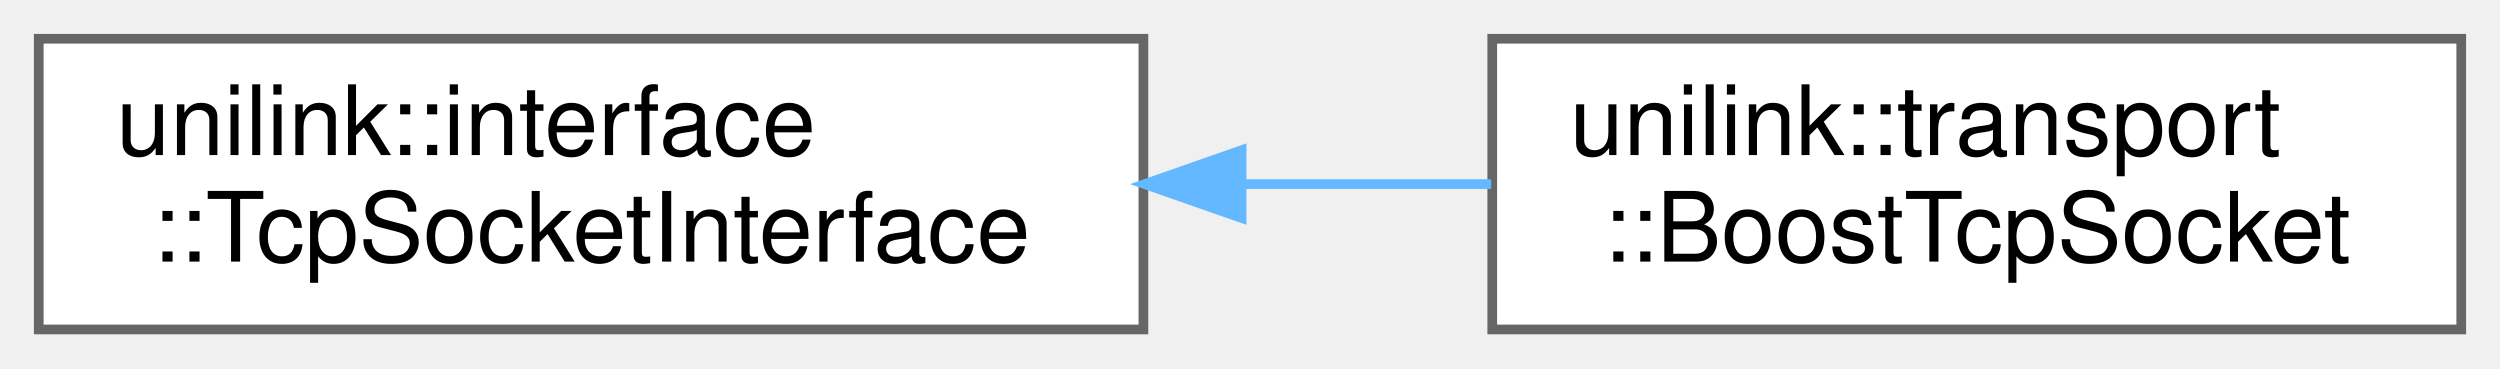
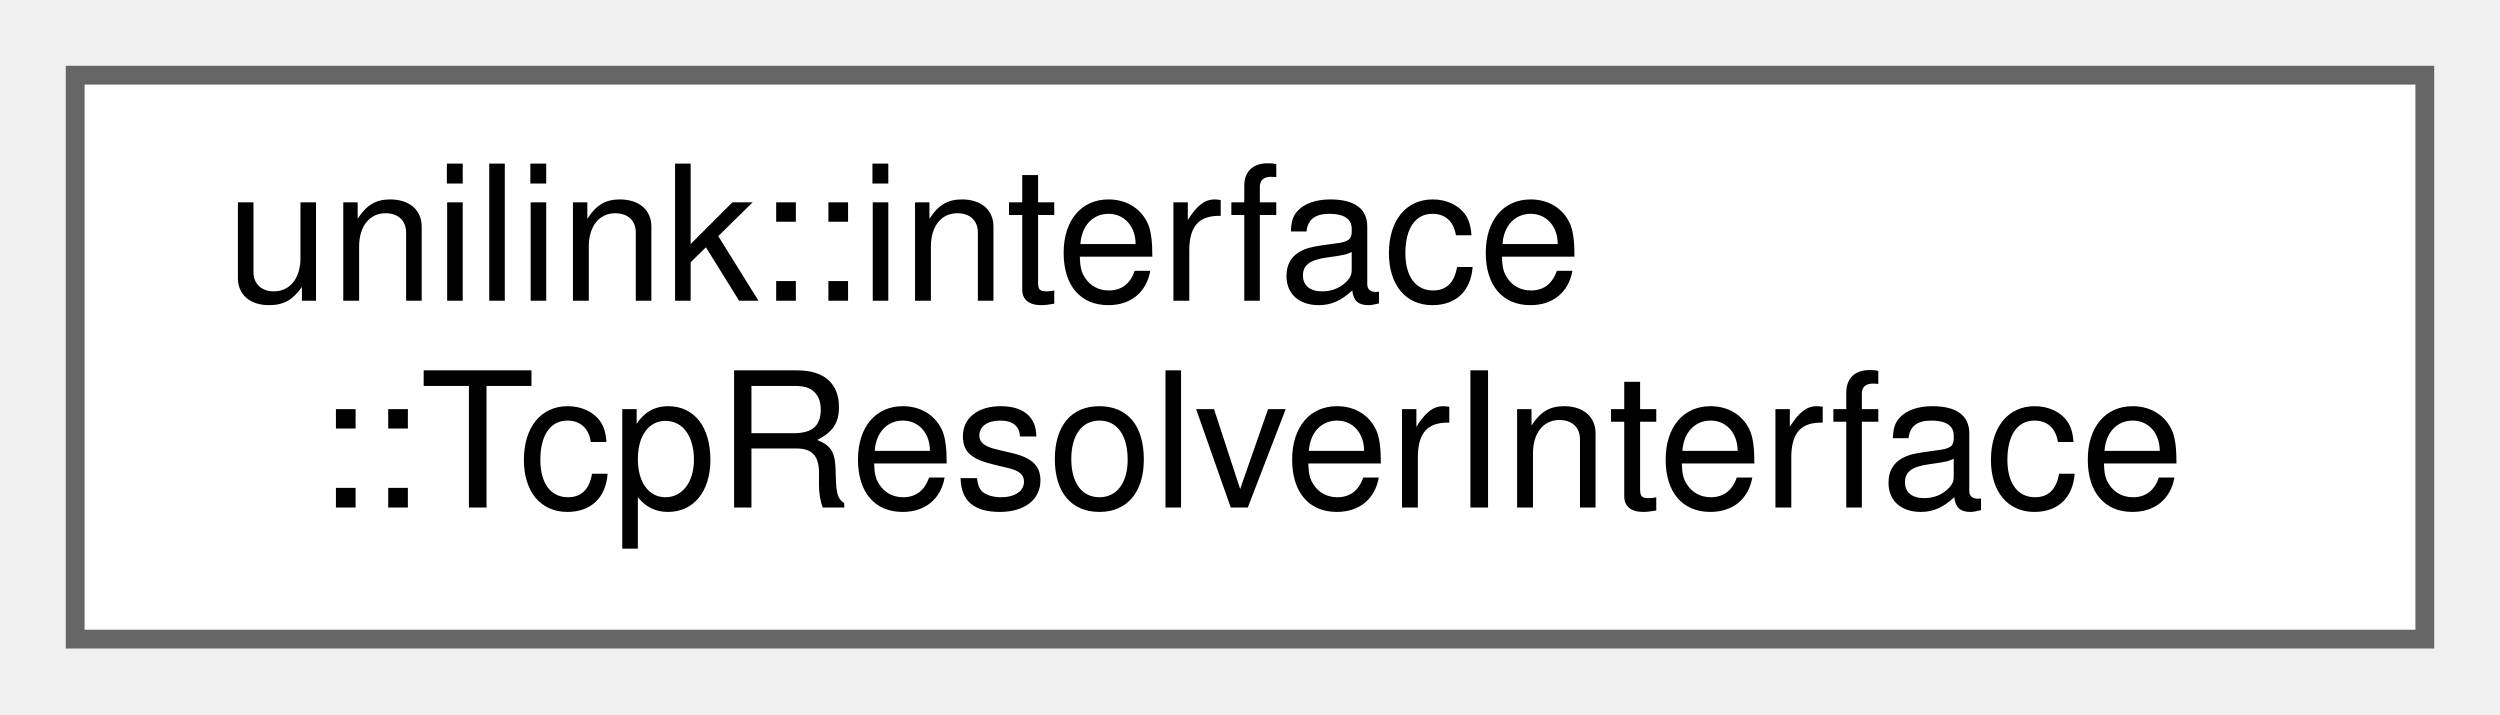
- <svg xmlns="http://www.w3.org/2000/svg" xmlns:xlink="http://www.w3.org/1999/xlink" width="258pt" height="38pt" viewBox="0.00 0.00 258.00 38.00">
+ <svg xmlns="http://www.w3.org/2000/svg" xmlns:xlink="http://www.w3.org/1999/xlink" width="133pt" height="38pt" viewBox="0.00 0.00 133.00 38.00">
  <g id="graph0" class="graph" transform="scale(1 1) rotate(0) translate(4 34)">
    <g id="Node000000" class="node">
      <g id="a_Node000000">
-         <a xlink:href="classunilink_1_1interface_1_1TcpSocketInterface.html" target="_top" xlink:title="An interface abstracting Boost.Asio's tcp::socket for testability. This is an internal interface used...">
-           <polygon fill="white" stroke="#666666" points="114,-30 0,-30 0,0 114,0 114,-30" />
+         <a xlink:href="classunilink_1_1interface_1_1TcpResolverInterface.html" target="_top" xlink:title="An interface abstracting Boost.Asio's tcp::resolver for testability. This is an internal interface us...">
+           <polygon fill="white" stroke="#666666" points="125,-30 0,-30 0,0 125,0 125,-30" />
          <text text-anchor="start" x="8" y="-18" font-family="Helvetica,sans-Serif" font-size="10.00">unilink::interface</text>
-           <text text-anchor="middle" x="57" y="-7" font-family="Helvetica,sans-Serif" font-size="10.00">::TcpSocketInterface</text>
-         </a>
-       </g>
-     </g>
-     <g id="Node000001" class="node">
-       <g id="a_Node000001">
-         <a xlink:href="classunilink_1_1transport_1_1BoostTcpSocket.html" target="_top" xlink:title="Boost.Asio implementation of ITcpSocket interface. This is the real implementation used in production...">
-           <polygon fill="white" stroke="#666666" points="250,-30 150,-30 150,0 250,0 250,-30" />
-           <text text-anchor="start" x="158" y="-18" font-family="Helvetica,sans-Serif" font-size="10.00">unilink::transport</text>
-           <text text-anchor="middle" x="200" y="-7" font-family="Helvetica,sans-Serif" font-size="10.00">::BoostTcpSocket</text>
-         </a>
-       </g>
-     </g>
-     <g id="edge34_Node000000_Node000001" class="edge">
-       <g id="a_edge34_Node000000_Node000001">
-         <a xlink:title=" ">
-           <path fill="none" stroke="#63b8ff" d="M124.21,-15C132.86,-15 141.6,-15 149.89,-15" />
-           <polygon fill="#63b8ff" stroke="#63b8ff" points="124.13,-11.5 114.13,-15 124.13,-18.5 124.13,-11.5" />
+           <text text-anchor="middle" x="62.5" y="-7" font-family="Helvetica,sans-Serif" font-size="10.00">::TcpResolverInterface</text>
        </a>
      </g>
    </g>
  </g>
</svg>
